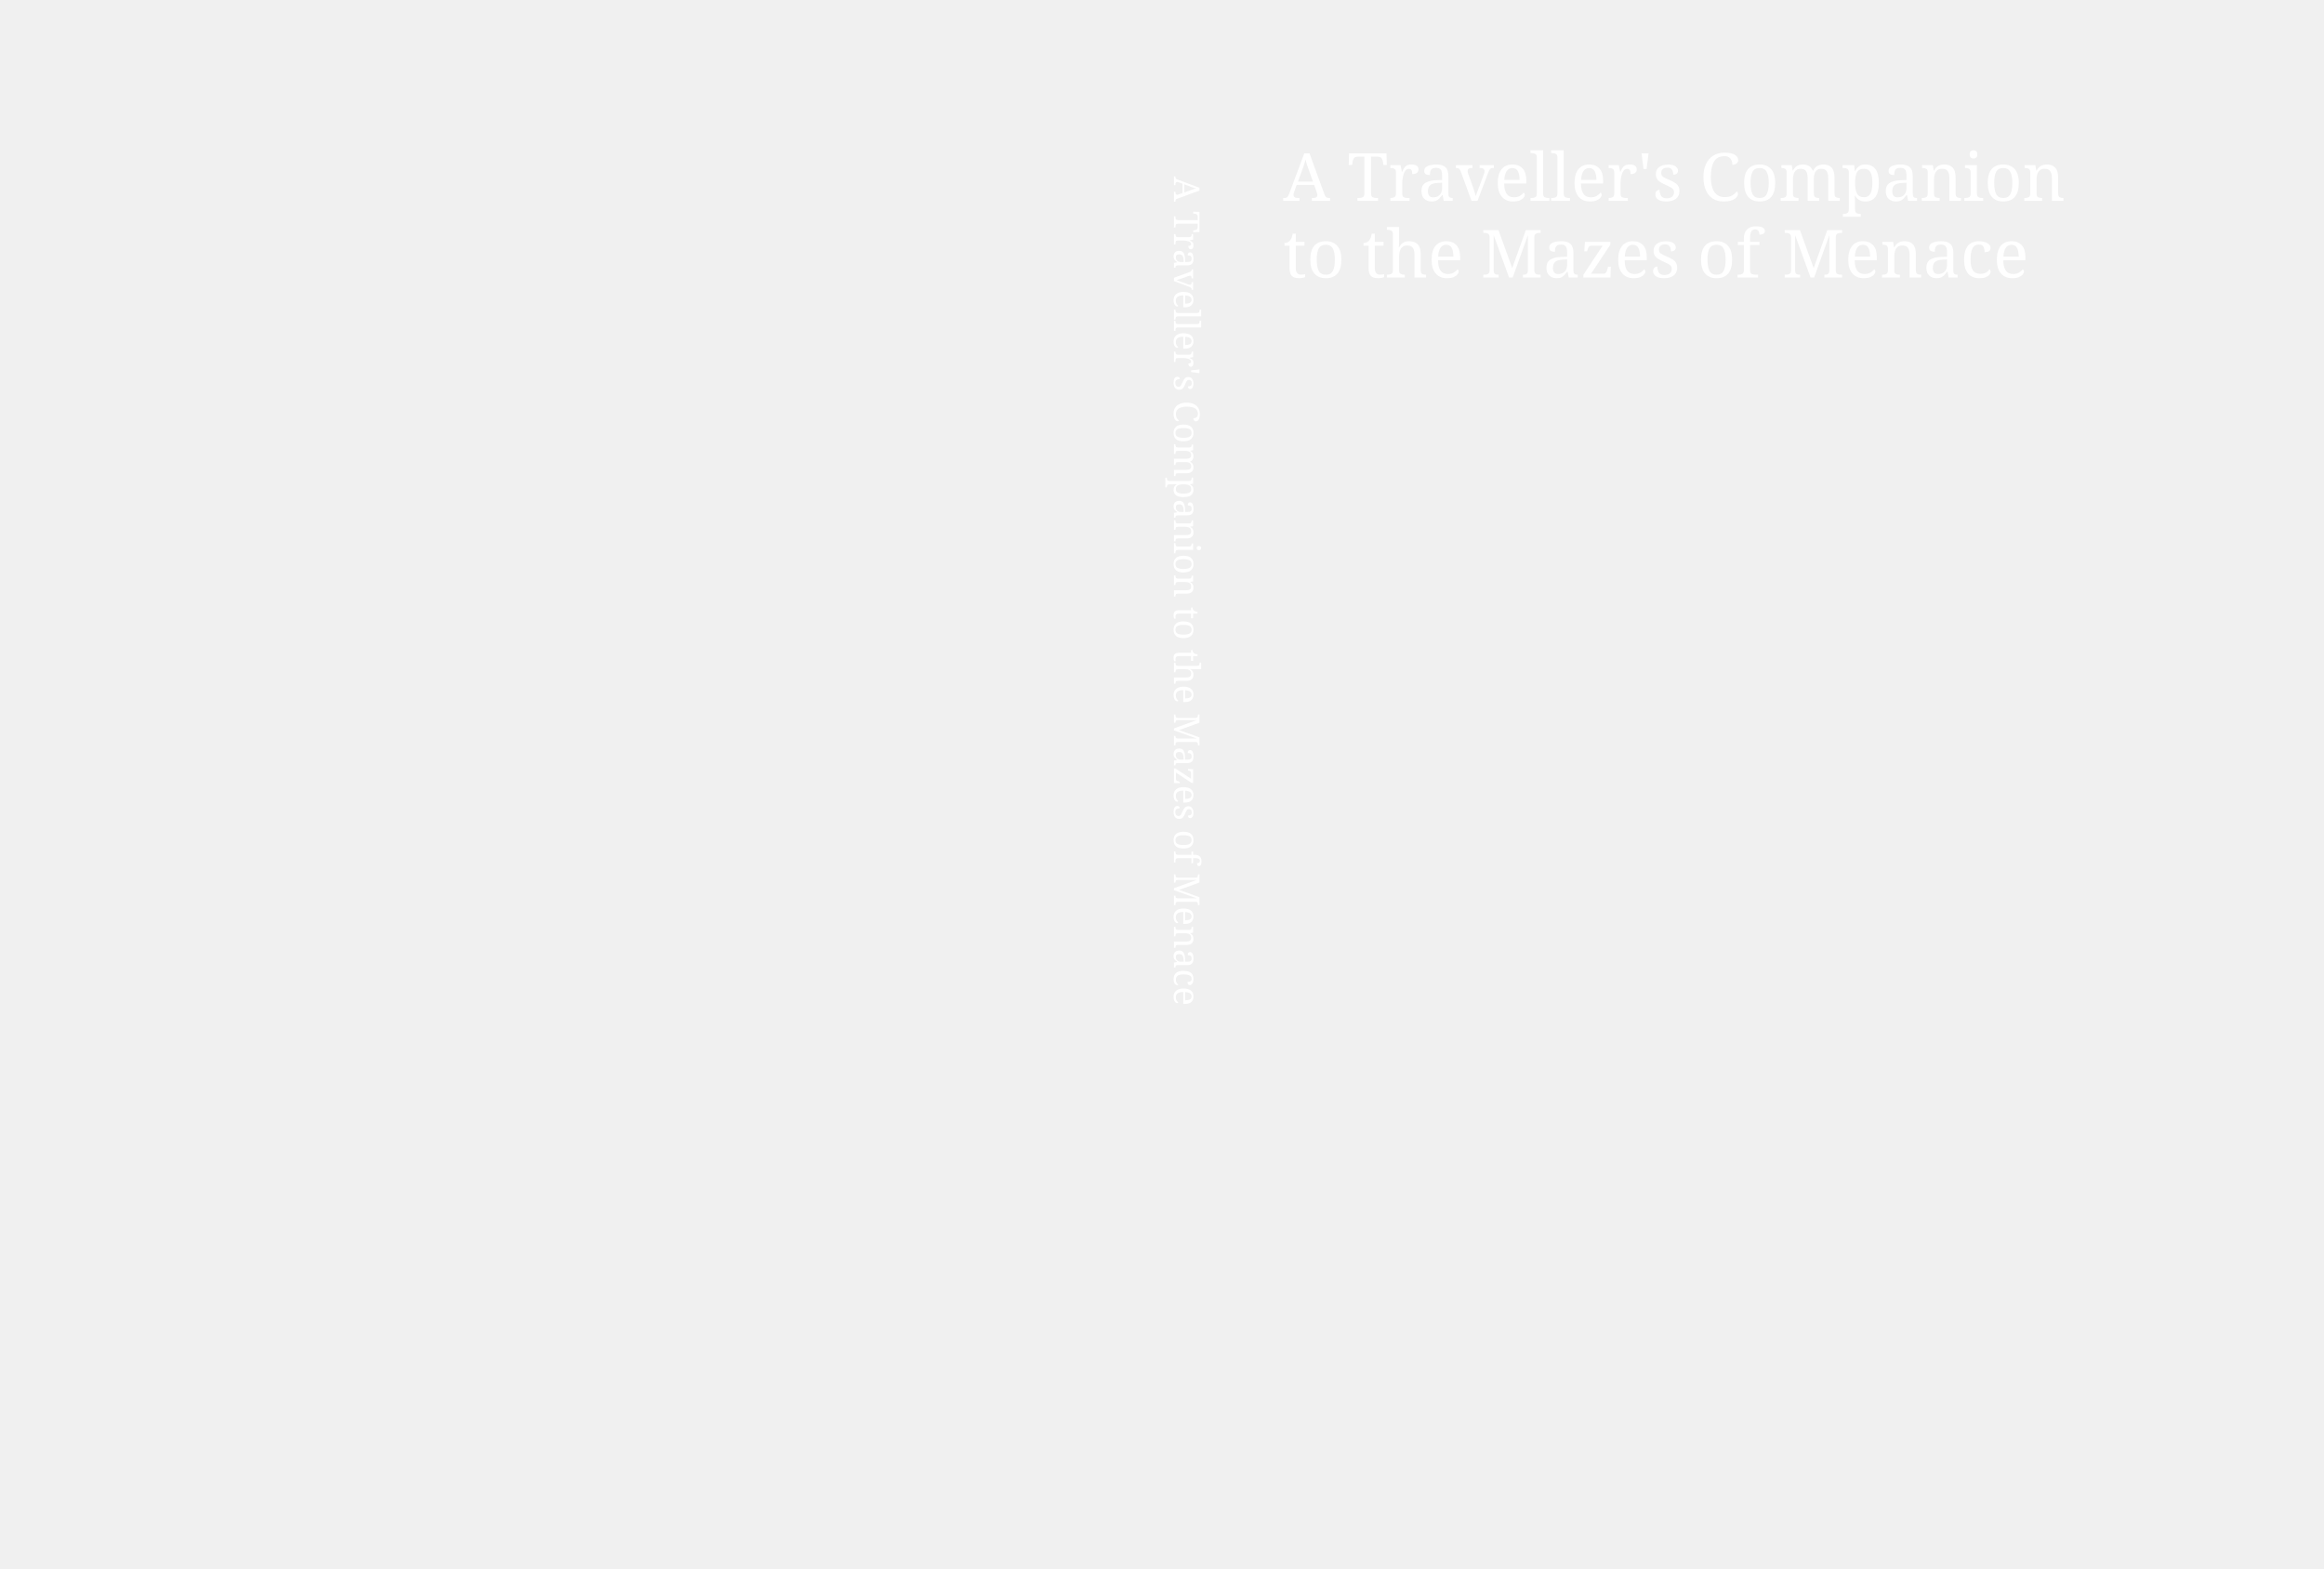
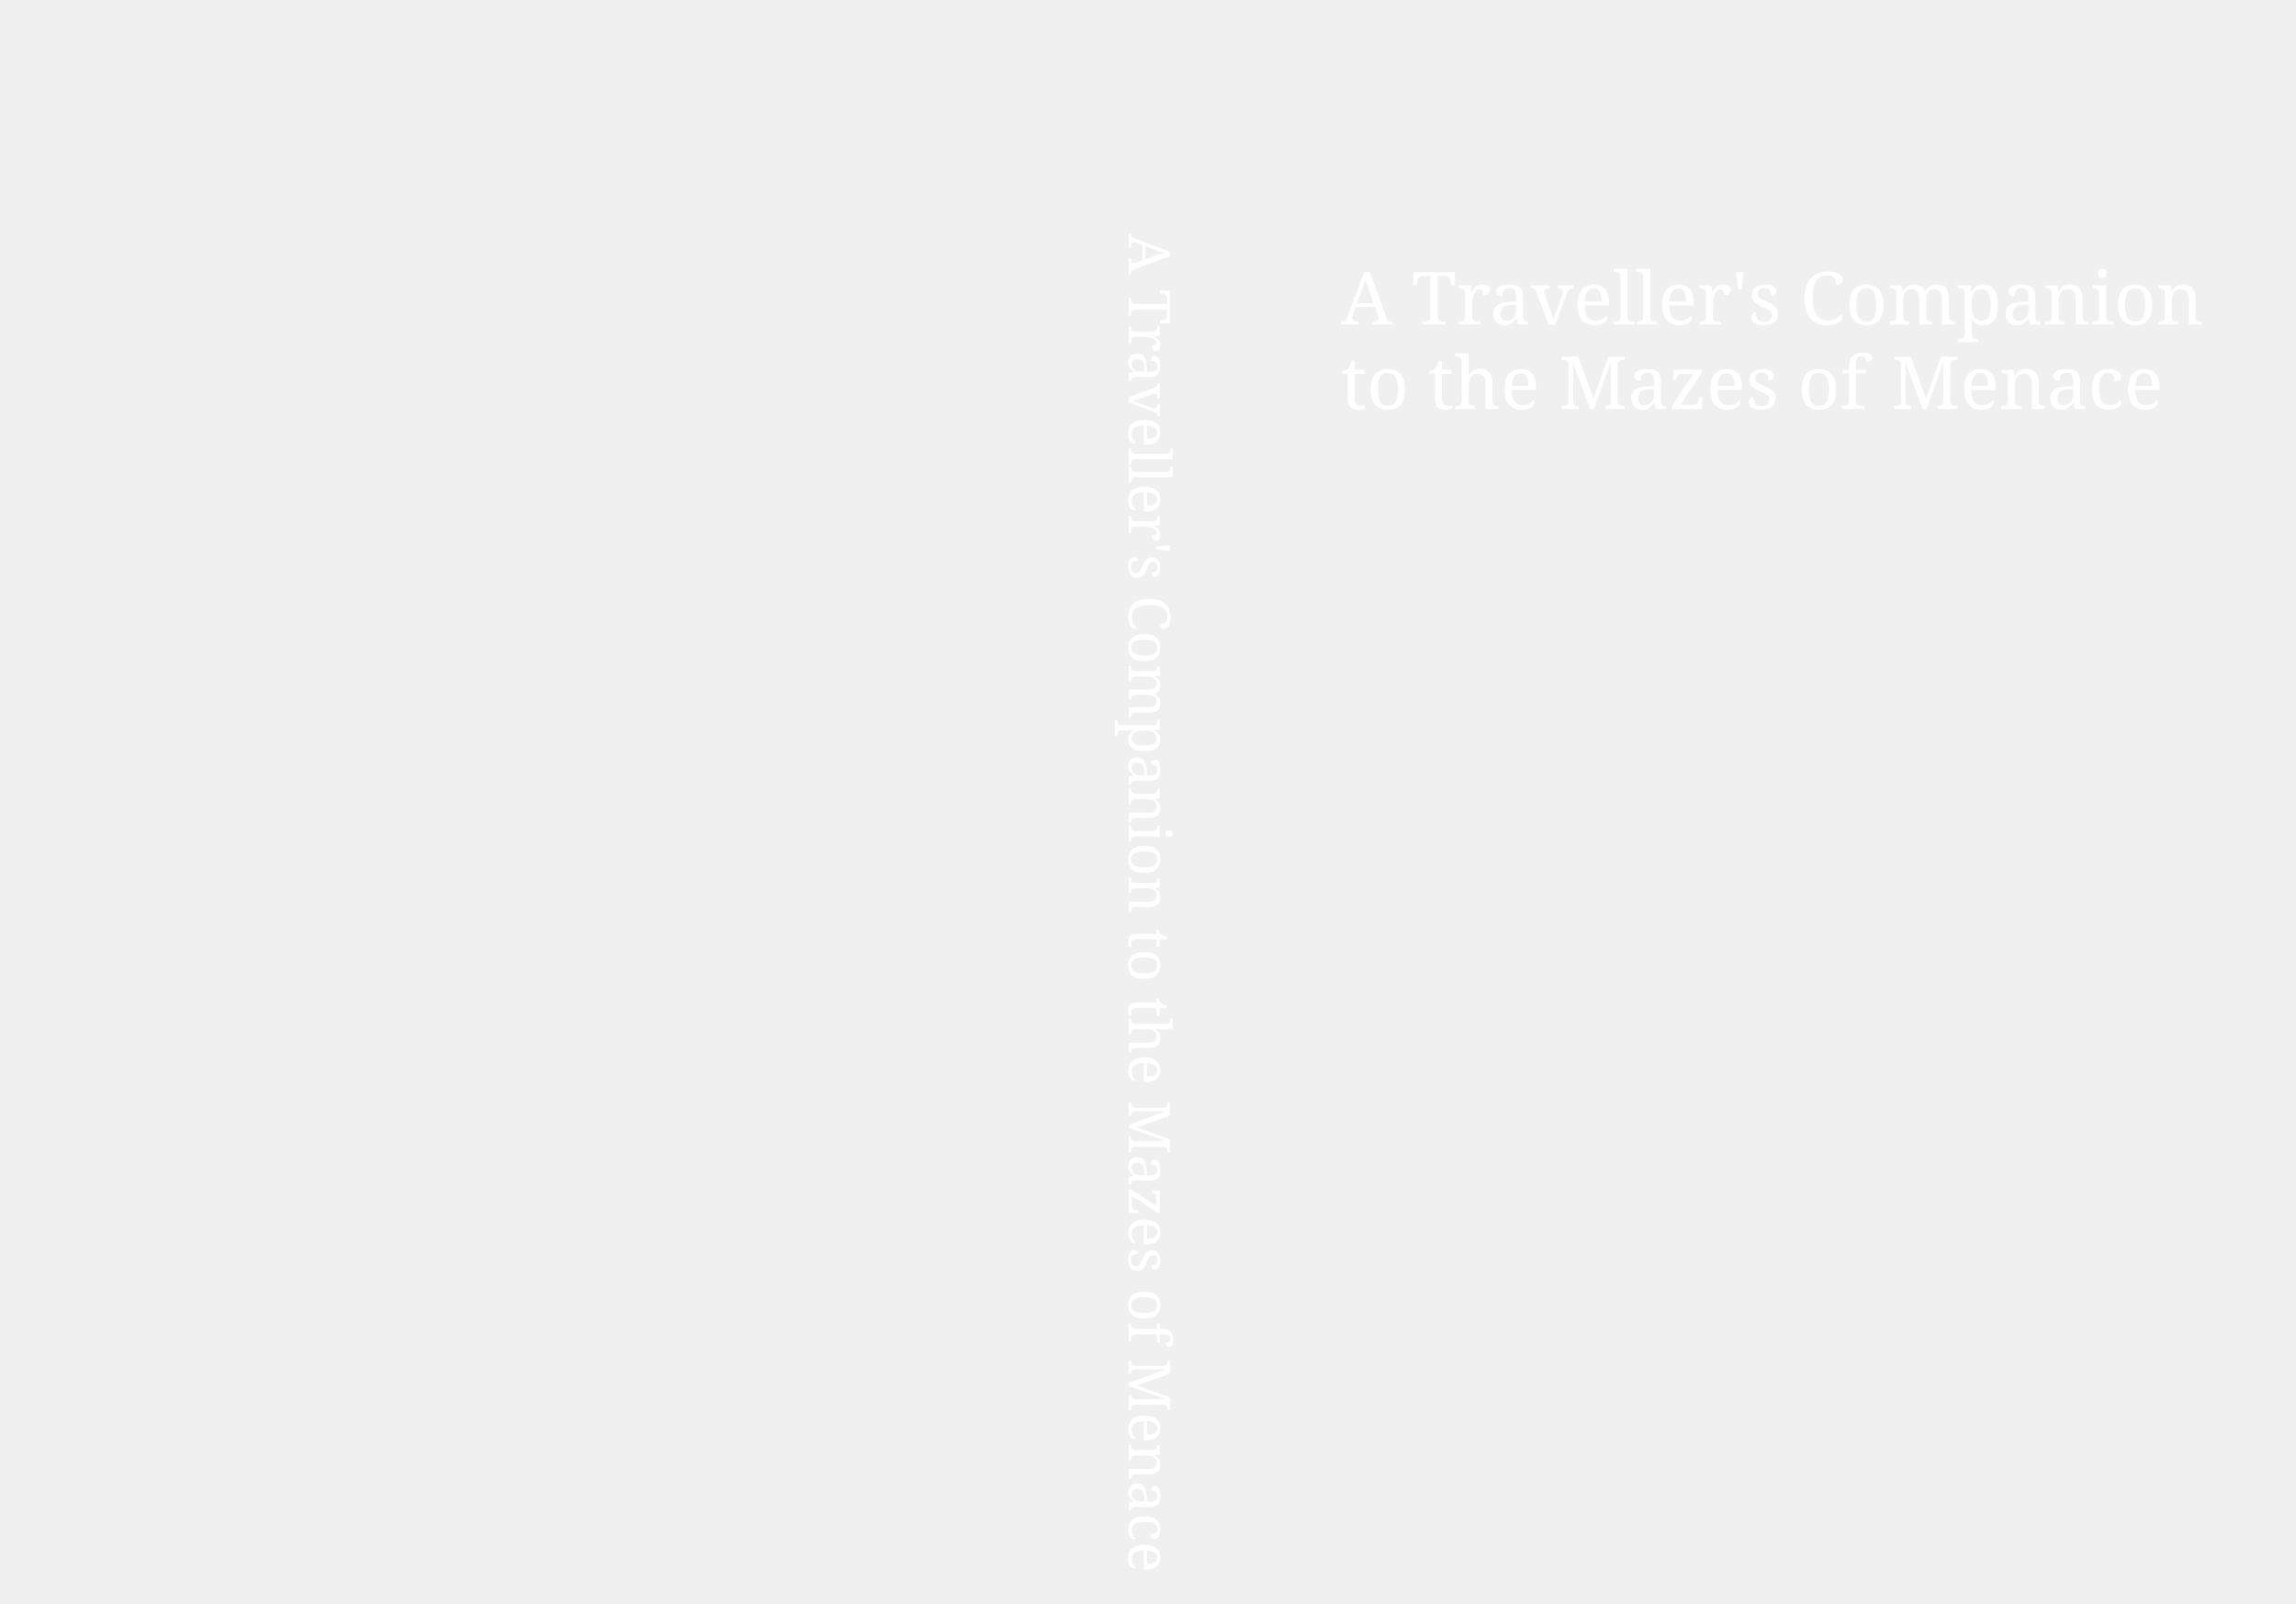
- <svg xmlns="http://www.w3.org/2000/svg" width="908.802pt" height="613.276pt" viewBox="0 0 908.802 613.276">
-   <text x="501.81" y="78.536" fill="white" font-family="EB Garamond,Garamond,Georgia,serif" font-size="26" font-kerning="normal" text-rendering="optimizeLegibility">A Traveller's Companion</text>
-   <text x="501.81" y="108.536" fill="white" font-family="EB Garamond,Garamond,Georgia,serif" font-size="26" font-kerning="normal" text-rendering="optimizeLegibility">to the Mazes of <tspan dx="0.07em">Menace</tspan>
+ <svg xmlns="http://www.w3.org/2000/svg" width="1033.06pt" height="721.44pt" viewBox="0 0 1033.06 721.44">
+   <text x="603.3" y="146.0" fill="white" font-family="EB Garamond,Garamond,Georgia,serif" font-size="33" font-kerning="normal" text-rendering="optimizeLegibility">A Traveller's Companion</text>
+   <text x="603.3" y="184.0" fill="white" font-family="EB Garamond,Garamond,Georgia,serif" font-size="33" font-kerning="normal" text-rendering="optimizeLegibility">to the Mazes of <tspan dx="0.07em">Menace</tspan>
  </text>
-   <g transform="translate(459.0677, 69.0) rotate(90)">
-     <text x="0" y="0" fill="white" font-family="EB Garamond,Garamond,Georgia,serif" font-size="14">A Traveller's Companion to the Mazes of Menace</text>
+   <g transform="translate(507.8633, 105.0) rotate(90)">
+     <text x="0" y="0" fill="white" font-family="EB Garamond,Garamond,Georgia,serif" font-size="26">A Traveller's Companion to the Mazes of Menace</text>
  </g>
</svg>
